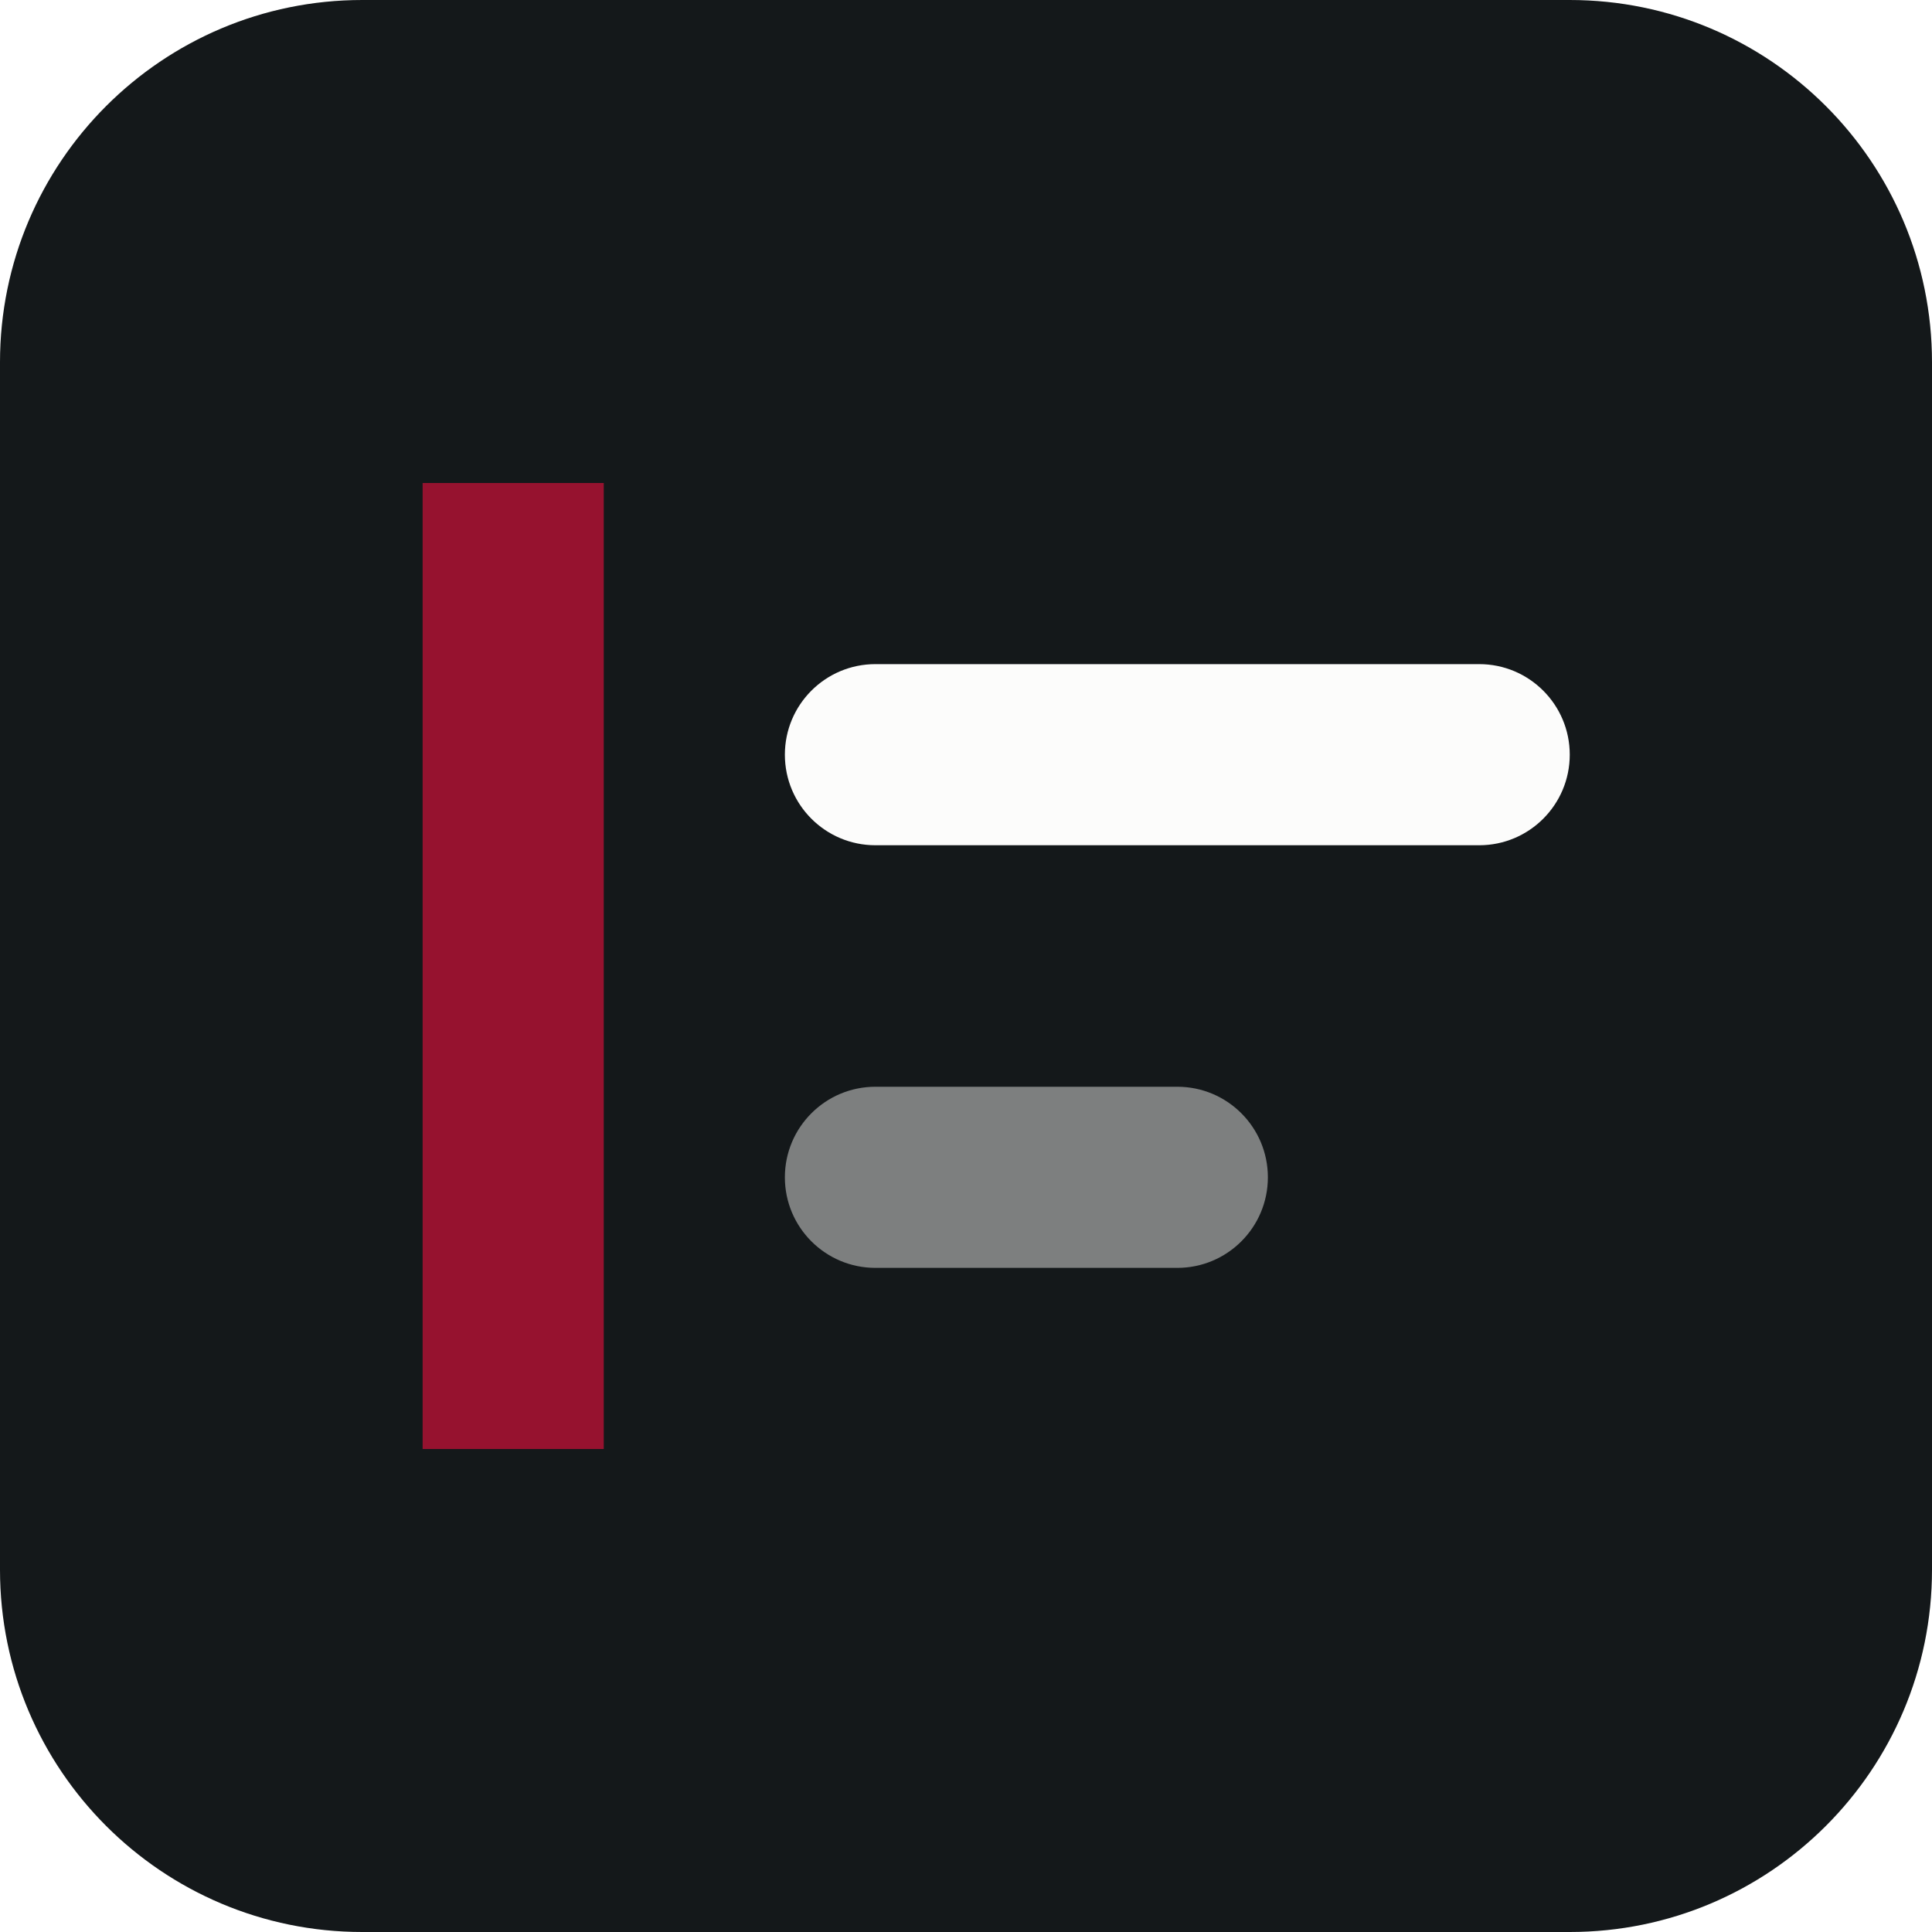
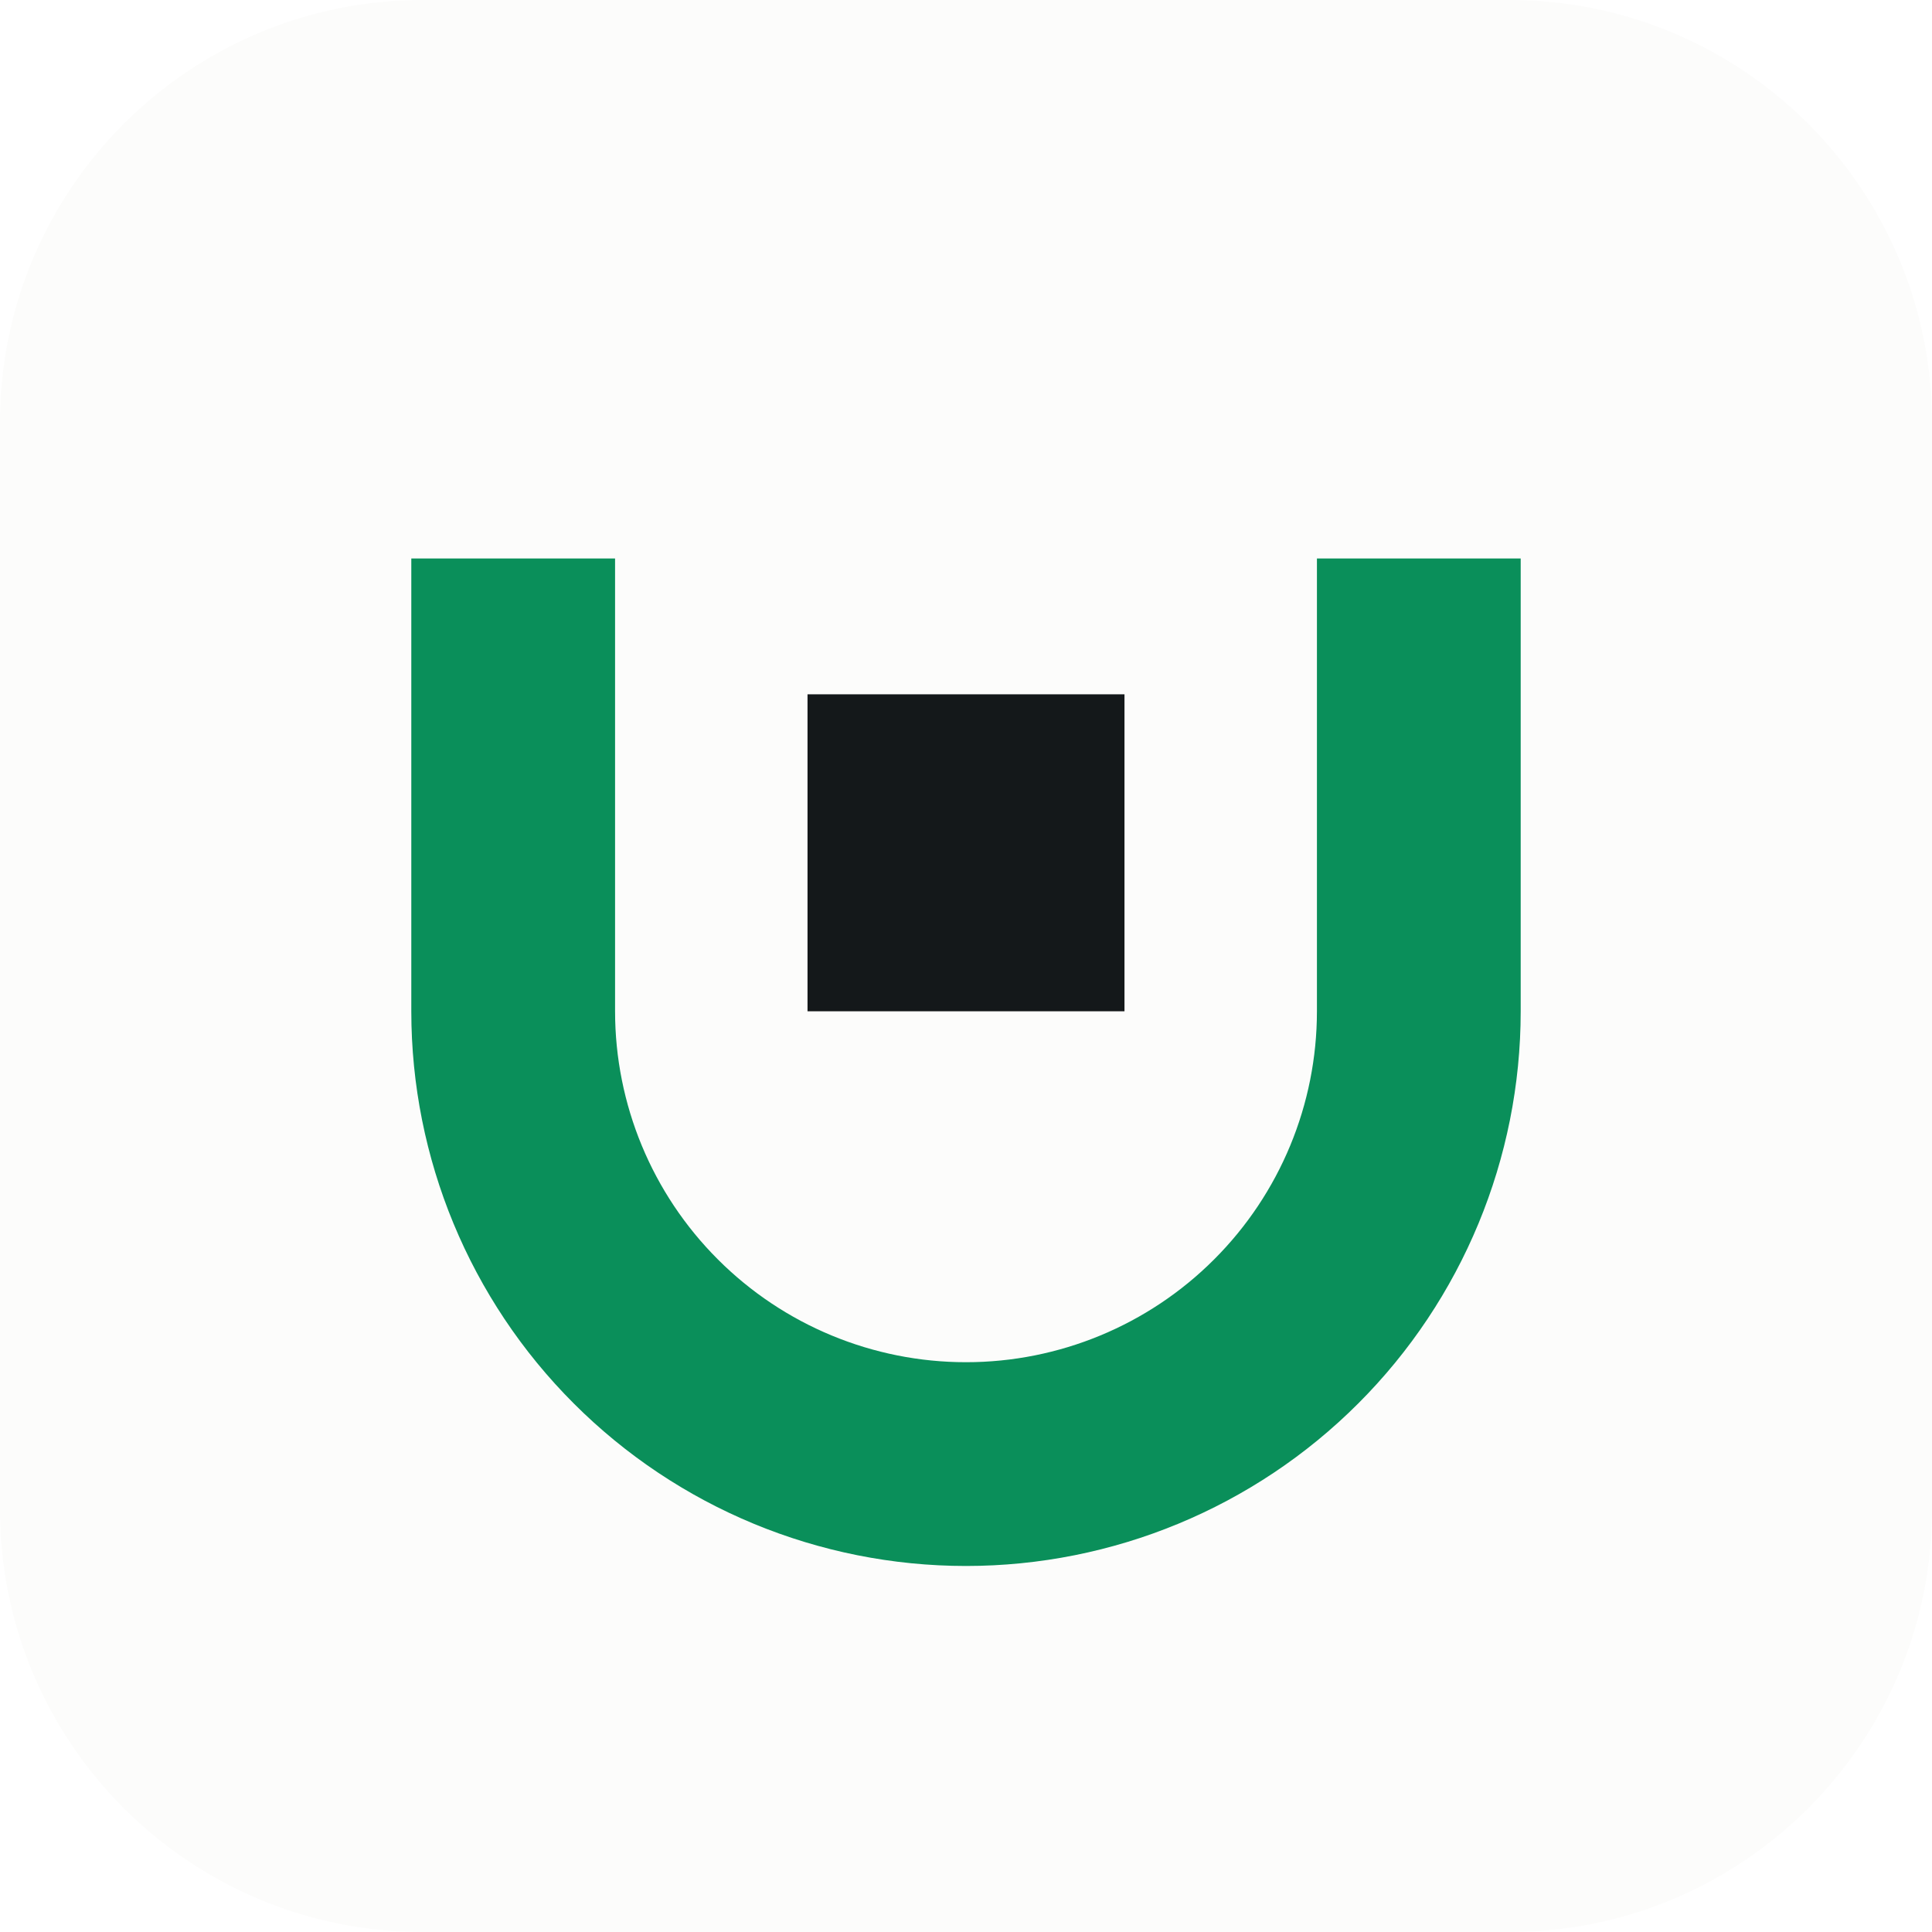
<svg xmlns="http://www.w3.org/2000/svg" viewBox="0 0 32 32">
-   <rect width="32" height="32" rx="6" fill="#14181A" />
-   <rect x="7" y="8" width="3" height="16" fill="#96122F" />
-   <rect x="13" y="11" width="13" height="3" rx="1.5" fill="#FCFCFB" />
-   <rect x="13" y="18" width="8" height="3" rx="1.5" fill="#FCFCFB" opacity="0.45" />
+   <rect width="32" height="32" rx="7" fill="#FCFCFB" />
+   <g transform="translate(4 4)">
+     <path d="M4.5 5.25V12.75C4.5 14.739 5.29 16.647 6.697 18.053C8.103 19.46 10.011 20.25 12 20.25C13.989 20.25 15.897 19.46 17.303 18.053C18.71 16.647 19.5 14.739 19.5 12.75V5.25" stroke="#0A8F5A" stroke-width="3.375" fill="none" />
+     <path d="M14.625 7.5H9.375V12.75H14.625V7.5Z" fill="#14181A" />
+   </g>
</svg>
